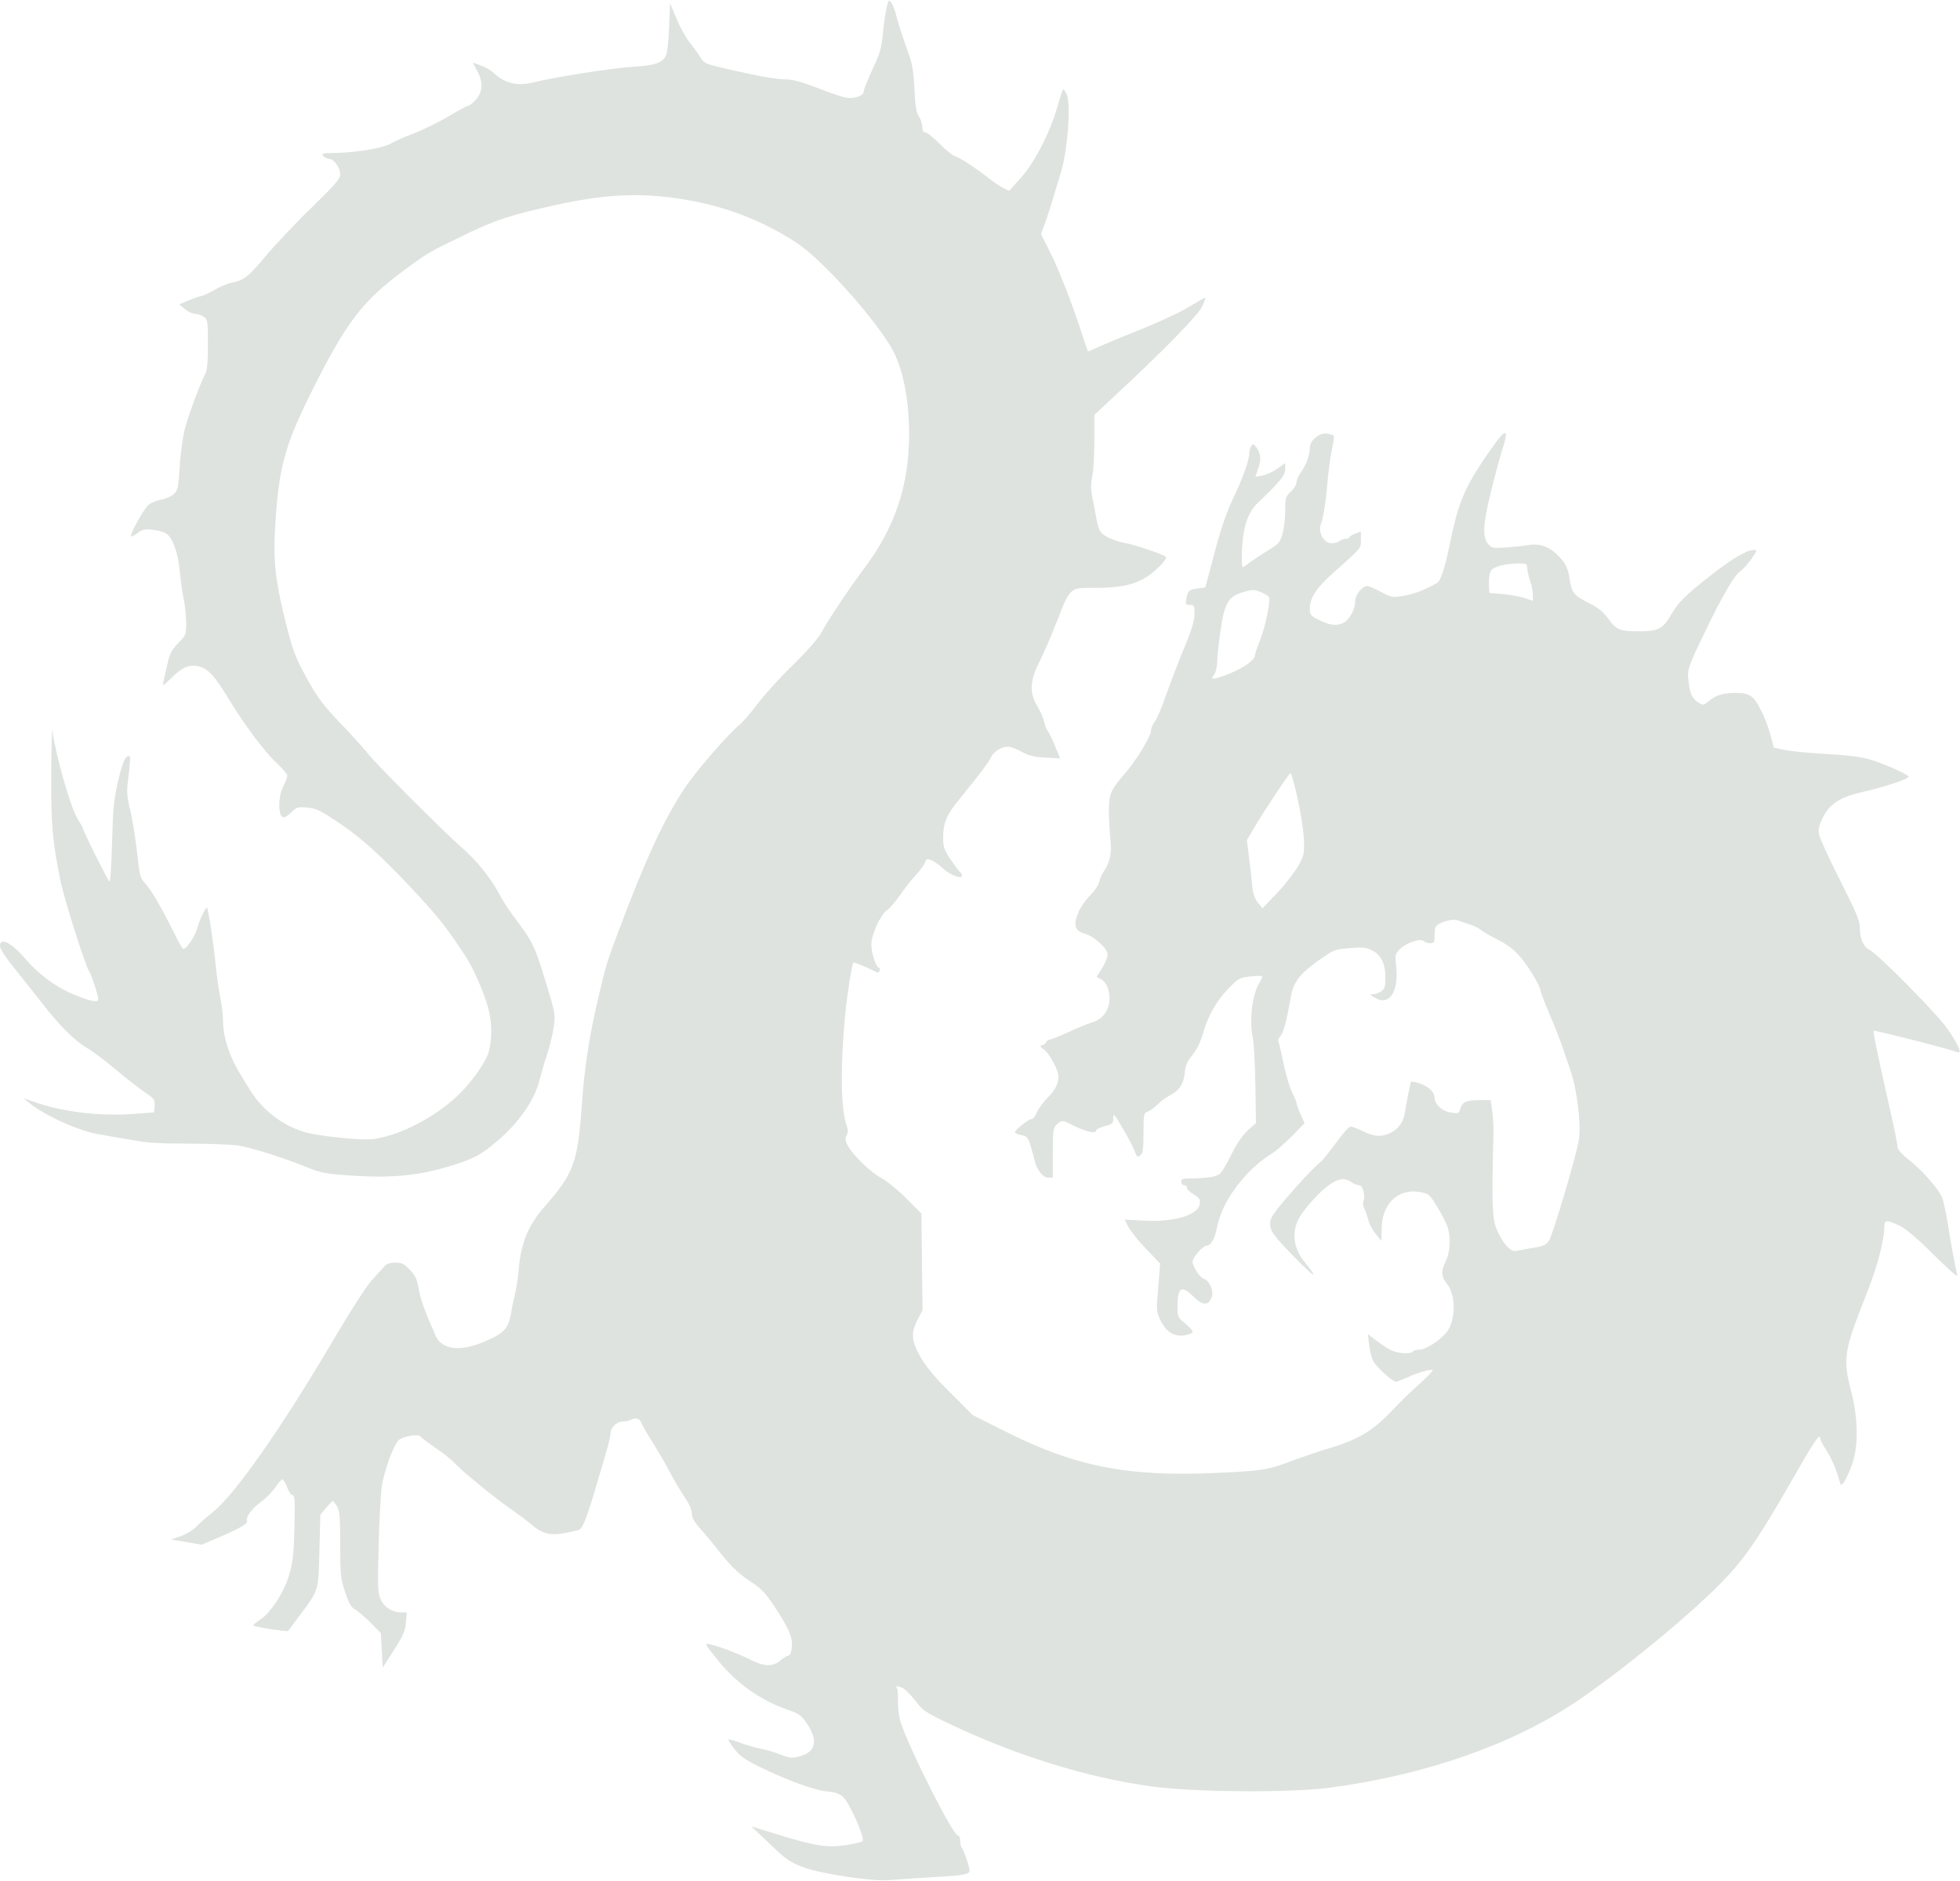
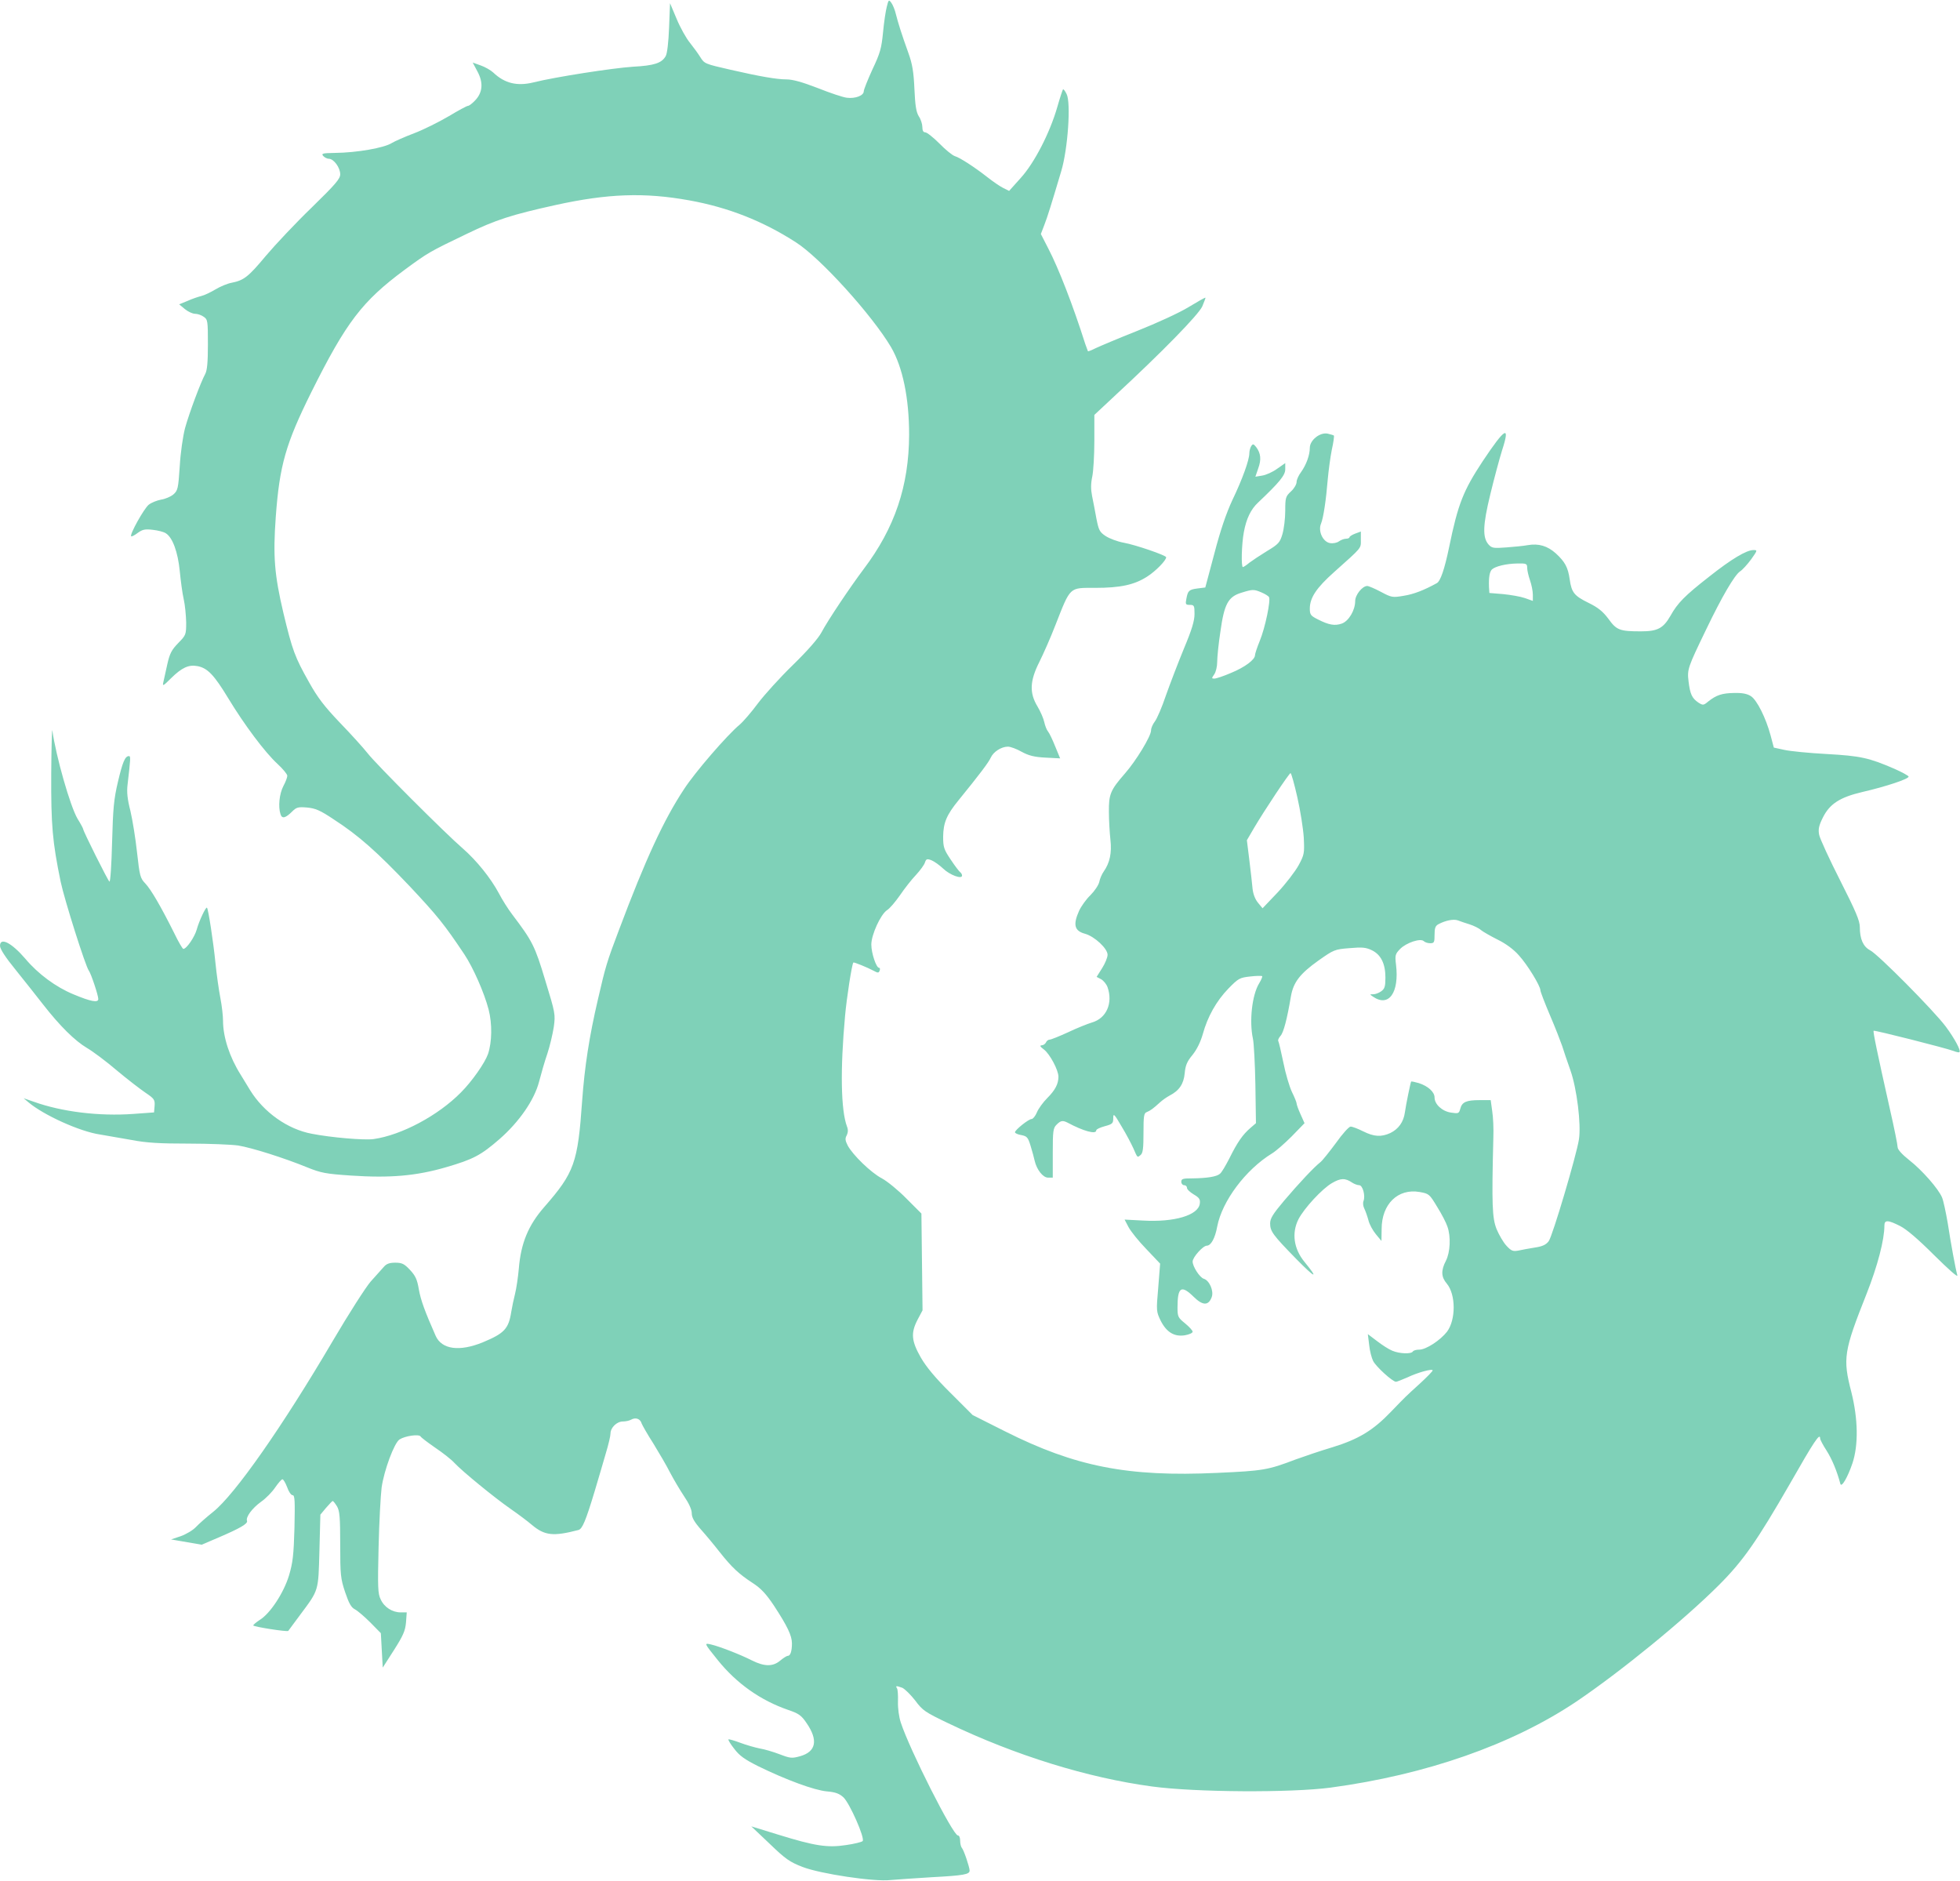
<svg xmlns="http://www.w3.org/2000/svg" version="1.0" width="1037pt" height="995pt" viewBox="0 0 1037 995" preserveAspectRatio="xMidYMid meet">
-   <g transform="translate(0,995) scale(0.1,-0.1)" fill="#DEE3DF" stroke="none">
+   <g transform="translate(0,995) scale(0.1,-0.1)" fill="#7fd1b8" stroke="none">
    <path d="M4692 9915 c-6 -22 -15 -83 -20 -136 -8 -83 -15 -110 -56 -196 -25 -55 -46 -107 -46 -116 0 -23 -46 -40 -90 -34 -19 2 -88 25 -153 51 -83 32 -133 46 -167 46 -49 0 -138 15 -295 51 -136 31 -138 32 -160 67 -11 18 -36 52 -55 76 -19 23 -51 80 -70 126 l-35 83 -5 -129 c-3 -77 -10 -138 -18 -151 -21 -37 -61 -50 -173 -56 -107 -7 -411 -54 -527 -83 -86 -21 -152 -5 -212 52 -14 13 -44 30 -67 38 l-42 15 25 -47 c32 -59 28 -111 -12 -153 -15 -16 -32 -29 -38 -29 -6 0 -52 -25 -102 -55 -51 -30 -133 -71 -183 -90 -50 -19 -102 -42 -117 -51 -39 -26 -186 -52 -303 -53 -64 -1 -72 -3 -61 -16 7 -8 21 -15 30 -15 26 0 60 -47 60 -82 0 -24 -25 -53 -151 -176 -84 -81 -192 -196 -242 -255 -94 -113 -117 -130 -182 -143 -22 -4 -60 -20 -85 -35 -25 -15 -58 -31 -75 -35 -16 -4 -49 -15 -73 -26 l-44 -18 30 -25 c17 -14 41 -25 54 -25 13 0 34 -7 46 -16 21 -14 22 -22 22 -146 0 -94 -4 -137 -14 -156 -24 -44 -85 -207 -107 -287 -11 -42 -24 -130 -28 -202 -8 -118 -10 -128 -34 -149 -13 -11 -43 -24 -64 -27 -22 -4 -52 -16 -66 -27 -25 -20 -102 -158 -93 -167 2 -3 18 5 35 18 25 18 38 21 80 16 27 -3 58 -11 68 -18 36 -22 64 -99 74 -199 5 -52 14 -120 21 -150 7 -30 12 -85 13 -122 0 -66 -1 -68 -42 -110 -35 -36 -45 -55 -58 -113 -8 -38 -18 -81 -21 -95 -5 -22 0 -19 41 22 57 56 93 73 140 64 53 -10 88 -47 162 -169 84 -139 195 -288 262 -349 28 -26 51 -54 51 -62 0 -9 -9 -33 -21 -55 -21 -41 -28 -108 -15 -148 8 -26 26 -22 63 15 21 21 31 24 77 20 44 -4 69 -14 142 -63 133 -86 229 -172 403 -355 146 -156 181 -199 288 -359 47 -71 105 -203 128 -291 20 -77 18 -173 -3 -236 -17 -48 -85 -145 -143 -203 -121 -123 -315 -226 -462 -247 -49 -7 -225 8 -327 28 -129 24 -255 114 -327 231 -21 35 -44 72 -50 82 -58 92 -93 198 -93 285 0 25 -6 79 -14 120 -8 41 -20 125 -26 185 -11 111 -38 287 -45 293 -6 6 -42 -71 -54 -115 -11 -40 -54 -103 -71 -103 -4 0 -26 37 -48 83 -72 144 -123 231 -153 263 -27 28 -30 39 -44 165 -8 74 -24 172 -35 219 -16 62 -20 100 -15 140 16 138 17 150 7 150 -20 0 -33 -30 -58 -136 -22 -93 -26 -141 -31 -321 -3 -117 -9 -210 -14 -207 -8 5 -139 267 -139 278 0 3 -13 28 -30 55 -39 67 -113 327 -133 466 -2 17 -5 -87 -6 -230 -1 -271 6 -356 50 -570 20 -95 132 -449 149 -470 11 -14 50 -130 50 -150 0 -21 -39 -14 -132 25 -92 38 -186 107 -254 188 -73 85 -134 116 -134 68 0 -16 29 -61 83 -127 45 -56 110 -138 145 -183 89 -114 168 -192 232 -230 31 -18 102 -71 157 -118 56 -47 125 -100 153 -119 46 -31 50 -37 48 -69 l-3 -35 -110 -8 c-180 -13 -377 11 -525 64 l-55 19 25 -21 c80 -68 274 -156 380 -171 36 -6 111 -19 167 -29 78 -15 148 -19 300 -19 109 0 227 -5 263 -10 73 -12 244 -66 366 -116 72 -29 97 -34 230 -43 208 -14 346 -2 504 44 144 42 184 63 283 149 105 92 184 207 209 303 11 42 30 109 44 149 13 39 28 103 34 141 9 67 8 73 -45 246 -55 183 -68 208 -174 348 -23 30 -55 81 -72 114 -43 80 -117 172 -189 235 -93 80 -462 449 -505 505 -22 28 -87 100 -146 161 -83 87 -119 134 -164 215 -75 133 -88 168 -136 368 -47 201 -55 297 -40 506 20 274 53 388 188 660 185 371 269 481 493 647 125 92 132 96 330 191 153 74 237 101 468 152 277 61 471 68 709 25 205 -37 389 -109 564 -222 129 -82 403 -385 503 -554 62 -106 96 -270 96 -464 -1 -271 -76 -493 -240 -710 -72 -96 -189 -270 -224 -336 -17 -32 -75 -98 -151 -172 -68 -66 -151 -158 -185 -203 -34 -46 -78 -97 -97 -113 -65 -54 -235 -250 -294 -341 -107 -162 -203 -369 -345 -747 -63 -166 -70 -190 -110 -363 -47 -201 -71 -360 -84 -539 -23 -328 -41 -379 -200 -561 -85 -97 -124 -192 -135 -326 -4 -46 -13 -106 -20 -134 -7 -27 -16 -70 -20 -95 -14 -90 -37 -114 -150 -161 -124 -51 -218 -38 -250 34 -57 129 -79 189 -89 246 -9 53 -18 72 -47 103 -30 32 -42 38 -78 38 -31 0 -47 -6 -61 -23 -11 -12 -42 -47 -69 -77 -26 -30 -117 -172 -201 -315 -267 -454 -517 -811 -632 -903 -34 -27 -76 -64 -92 -81 -16 -17 -52 -38 -80 -48 l-51 -17 81 -14 81 -14 89 38 c112 48 156 73 151 88 -8 20 27 67 74 101 26 18 59 52 75 76 16 23 33 43 38 43 5 1 16 -18 25 -41 8 -24 21 -43 29 -43 12 0 13 -29 10 -172 -4 -145 -9 -186 -29 -253 -28 -92 -100 -202 -155 -235 -18 -12 -34 -25 -34 -29 0 -7 180 -35 185 -29 2 2 30 40 63 85 100 134 96 123 102 339 l5 191 30 36 c17 19 32 36 35 36 3 1 13 -12 23 -28 14 -24 17 -57 17 -203 0 -159 2 -179 26 -251 20 -59 32 -81 52 -91 15 -8 52 -40 82 -70 l55 -56 5 -91 5 -91 59 92 c49 77 60 102 64 146 l4 54 -32 0 c-44 0 -87 27 -106 69 -15 30 -16 64 -11 275 3 133 11 275 16 316 13 92 67 237 95 255 30 19 102 29 111 16 3 -6 39 -33 78 -60 40 -27 86 -63 102 -81 40 -43 213 -185 300 -245 39 -27 88 -64 109 -82 68 -57 113 -62 247 -27 20 6 38 48 85 204 20 69 48 160 60 204 13 43 24 89 24 102 0 31 33 64 66 64 14 0 34 4 44 10 24 13 48 4 55 -21 4 -10 31 -58 62 -106 30 -49 70 -117 88 -153 19 -36 52 -92 74 -125 26 -38 41 -71 41 -91 0 -22 13 -45 48 -85 26 -29 71 -83 99 -119 64 -81 102 -117 176 -165 43 -28 70 -57 111 -118 72 -110 96 -160 96 -201 0 -41 -8 -66 -22 -66 -6 0 -23 -11 -40 -25 -39 -33 -84 -32 -150 1 -61 31 -169 73 -215 84 -39 9 -39 9 35 -83 100 -124 227 -213 372 -263 56 -19 70 -29 97 -69 63 -91 51 -152 -34 -176 -43 -12 -52 -11 -107 10 -34 13 -81 27 -106 31 -25 5 -71 18 -103 30 -32 12 -60 20 -63 18 -2 -3 11 -25 31 -50 27 -36 55 -56 127 -92 147 -72 296 -127 363 -133 46 -4 66 -12 87 -31 33 -30 116 -218 102 -232 -5 -5 -45 -15 -88 -21 -98 -15 -164 -5 -358 55 l-143 44 97 -92 c84 -81 107 -97 175 -123 93 -36 378 -79 464 -69 30 3 128 9 219 15 170 9 200 15 200 35 0 18 -31 110 -41 120 -5 6 -9 23 -9 38 0 16 -5 28 -12 28 -26 0 -255 453 -302 597 -10 30 -16 76 -15 111 1 32 -1 64 -5 70 -9 14 -5 15 28 3 13 -6 44 -36 68 -67 40 -54 53 -62 176 -121 355 -170 736 -288 1077 -334 229 -31 732 -34 945 -6 505 68 960 227 1300 455 234 158 569 431 755 617 128 128 201 233 376 537 127 223 159 271 159 238 0 -6 15 -35 34 -64 29 -46 55 -108 73 -176 6 -22 39 35 64 109 32 96 30 234 -6 377 -46 178 -40 215 81 520 58 147 94 285 94 360 0 31 18 31 83 -2 34 -17 96 -70 180 -154 76 -75 126 -120 123 -107 -10 36 -34 166 -51 277 -10 58 -23 119 -30 135 -19 46 -106 145 -174 198 -38 30 -61 56 -61 68 0 11 -18 102 -41 202 -68 303 -90 410 -86 414 5 4 380 -91 423 -107 15 -6 29 -9 31 -6 9 8 -26 73 -73 136 -63 84 -359 383 -400 403 -36 19 -54 59 -54 122 0 34 -21 83 -104 247 -57 112 -107 221 -111 241 -6 29 -2 49 19 91 36 73 90 108 209 136 126 29 249 70 245 82 -2 5 -35 23 -73 40 -136 59 -181 69 -360 79 -93 5 -195 15 -225 22 l-55 12 -17 64 c-25 93 -72 187 -104 208 -20 13 -46 18 -89 17 -64 -1 -94 -11 -137 -45 -25 -21 -28 -21 -52 -6 -34 23 -44 45 -52 111 -8 65 -5 73 93 276 84 175 150 287 179 307 13 8 39 37 59 64 34 48 34 49 12 49 -37 0 -117 -48 -232 -139 -132 -103 -169 -141 -207 -209 -38 -66 -68 -82 -156 -82 -112 0 -129 6 -172 66 -30 40 -55 60 -106 85 -75 37 -89 54 -99 124 -9 64 -25 93 -74 138 -44 39 -90 53 -148 43 -21 -4 -72 -9 -113 -12 -67 -5 -77 -4 -94 15 -33 37 -31 102 9 266 20 83 48 187 62 232 45 138 17 122 -103 -58 -102 -155 -130 -225 -177 -454 -24 -116 -46 -180 -65 -190 -67 -37 -123 -59 -176 -67 -58 -10 -64 -9 -120 21 -32 17 -65 31 -72 31 -26 0 -64 -47 -64 -80 0 -48 -34 -106 -71 -119 -37 -13 -69 -7 -126 22 -38 19 -43 25 -43 57 0 58 35 110 128 193 151 135 142 124 142 172 l0 43 -30 -11 c-16 -6 -30 -15 -30 -19 0 -4 -8 -8 -18 -8 -10 0 -27 -6 -38 -14 -11 -8 -31 -12 -48 -9 -37 7 -63 63 -47 102 13 31 27 126 36 236 4 44 13 113 21 154 9 40 14 75 11 77 -2 2 -17 6 -33 10 -41 8 -94 -35 -94 -75 0 -39 -19 -90 -46 -128 -13 -17 -24 -41 -24 -53 0 -12 -13 -35 -30 -50 -28 -26 -30 -33 -30 -102 0 -41 -7 -97 -15 -124 -13 -44 -21 -53 -81 -89 -36 -22 -78 -50 -94 -62 -15 -13 -31 -23 -34 -23 -10 0 -7 122 5 185 13 71 37 121 76 157 113 107 143 144 143 175 l0 33 -43 -30 c-23 -17 -59 -33 -79 -36 l-36 -6 15 44 c17 46 14 80 -11 113 -14 17 -17 18 -26 5 -5 -8 -10 -25 -10 -38 0 -35 -37 -138 -90 -248 -32 -69 -63 -159 -95 -282 l-48 -180 -40 -5 c-47 -6 -52 -12 -60 -54 -6 -30 -4 -33 18 -33 23 0 25 -4 25 -48 0 -36 -14 -83 -56 -183 -30 -73 -73 -185 -95 -247 -21 -63 -48 -125 -59 -139 -11 -14 -20 -35 -20 -47 0 -31 -80 -162 -139 -229 -76 -87 -85 -109 -84 -202 0 -44 4 -110 8 -147 8 -70 -3 -122 -35 -168 -10 -14 -21 -39 -24 -56 -4 -17 -25 -48 -47 -70 -22 -21 -49 -59 -60 -83 -33 -74 -24 -106 32 -121 50 -14 119 -78 119 -111 0 -14 -13 -46 -29 -71 l-29 -46 23 -12 c13 -7 29 -26 35 -43 29 -84 -6 -164 -82 -186 -23 -7 -81 -30 -127 -52 -46 -21 -90 -39 -98 -39 -7 0 -16 -7 -19 -15 -4 -8 -14 -15 -23 -15 -11 -1 -8 -7 12 -22 31 -23 77 -109 77 -144 0 -38 -17 -71 -59 -113 -22 -22 -47 -56 -55 -76 -8 -19 -21 -35 -28 -35 -16 0 -88 -58 -88 -70 0 -5 15 -12 34 -15 30 -6 35 -12 49 -58 9 -29 18 -63 21 -77 11 -48 44 -90 71 -90 l25 0 0 130 c0 117 2 132 20 150 22 22 32 24 58 11 84 -45 152 -64 152 -41 0 6 20 15 45 22 41 11 45 15 45 43 0 27 5 23 44 -44 25 -41 52 -93 62 -115 23 -53 21 -51 39 -36 12 10 15 35 15 117 0 89 2 105 18 110 19 8 33 18 68 50 14 13 37 29 52 37 51 26 75 62 80 118 4 42 12 62 42 98 23 29 42 68 54 110 25 91 71 174 136 241 52 53 59 57 114 63 32 4 61 4 64 2 2 -3 -5 -20 -16 -38 -38 -62 -53 -201 -33 -293 5 -22 11 -132 13 -243 l3 -204 -29 -25 c-41 -35 -70 -77 -111 -160 -20 -39 -42 -77 -51 -83 -17 -15 -68 -23 -146 -24 -49 0 -58 -2 -58 -18 0 -10 7 -18 15 -18 8 0 15 -6 15 -14 0 -8 16 -23 36 -35 29 -17 35 -26 32 -48 -7 -62 -135 -100 -302 -90 l-96 5 21 -40 c11 -21 53 -74 94 -116 l73 -77 -10 -127 c-11 -124 -10 -127 13 -175 31 -61 72 -86 128 -77 23 4 41 12 41 19 0 6 -18 26 -40 44 -37 30 -40 35 -40 84 0 109 20 121 86 56 48 -47 78 -47 95 -1 12 32 -12 88 -42 97 -22 7 -59 65 -59 91 0 23 55 84 75 84 22 0 44 40 55 101 26 135 150 301 290 387 19 11 66 52 104 90 l68 70 -21 47 c-12 26 -21 52 -21 58 0 5 -11 33 -25 61 -13 28 -34 98 -45 155 -12 58 -24 109 -27 114 -3 4 3 17 12 27 16 17 35 90 55 209 13 74 47 119 145 189 81 57 86 60 165 66 67 6 87 4 118 -11 48 -23 72 -71 72 -145 0 -47 -4 -59 -22 -72 -12 -9 -31 -16 -42 -16 -20 0 -20 0 -1 -13 83 -57 139 22 121 170 -6 50 -4 56 22 83 33 33 108 58 125 41 6 -6 21 -11 34 -11 21 0 23 5 23 45 0 35 4 47 21 56 38 20 80 28 102 20 12 -5 40 -14 62 -21 22 -7 49 -20 60 -30 11 -9 51 -32 89 -51 43 -21 85 -52 112 -83 45 -49 114 -162 114 -185 0 -7 23 -67 51 -133 28 -65 56 -138 64 -161 7 -23 27 -82 44 -130 34 -96 57 -285 45 -364 -12 -81 -140 -513 -160 -539 -14 -19 -33 -28 -74 -34 -30 -5 -70 -12 -87 -16 -28 -5 -37 -2 -62 25 -17 18 -40 58 -53 89 -23 59 -26 127 -17 482 2 47 -1 111 -6 142 l-8 58 -59 0 c-70 0 -93 -10 -102 -46 -7 -25 -10 -26 -49 -20 -47 7 -87 44 -87 80 0 29 -34 60 -83 76 -21 6 -39 10 -41 8 -3 -5 -27 -119 -33 -163 -7 -51 -34 -88 -77 -109 -48 -22 -86 -20 -144 9 -28 14 -57 25 -66 25 -9 0 -44 -39 -78 -87 -35 -47 -72 -94 -83 -102 -33 -26 -112 -110 -191 -203 -59 -70 -74 -94 -74 -120 0 -42 14 -61 138 -188 101 -103 122 -111 44 -16 -57 69 -69 153 -32 226 30 58 125 161 177 191 46 27 70 28 108 2 11 -7 27 -13 36 -13 19 0 34 -56 23 -84 -4 -10 -2 -27 4 -39 6 -12 16 -40 22 -62 5 -22 24 -56 40 -75 l29 -35 1 63 c0 132 86 216 201 196 50 -9 52 -11 93 -79 24 -38 48 -85 54 -104 19 -53 15 -136 -8 -181 -27 -52 -25 -86 5 -121 48 -58 48 -191 1 -254 -36 -46 -111 -95 -147 -95 -15 0 -31 -4 -34 -10 -9 -14 -70 -12 -108 4 -18 7 -54 30 -81 51 l-49 37 7 -57 c3 -31 13 -69 21 -85 15 -30 103 -110 121 -110 5 0 32 11 60 23 54 26 134 48 134 37 0 -4 -30 -35 -67 -69 -78 -71 -72 -65 -155 -151 -94 -98 -171 -144 -307 -186 -64 -19 -152 -49 -196 -65 -147 -56 -171 -60 -415 -71 -473 -22 -751 33 -1123 220 l-171 86 -116 116 c-80 79 -129 138 -158 188 -50 88 -54 130 -17 201 l26 49 -3 256 -3 256 -79 79 c-43 44 -102 92 -130 107 -58 30 -155 125 -181 174 -13 26 -15 37 -5 54 7 15 8 30 1 47 -32 86 -36 300 -10 584 8 92 36 274 44 283 3 3 74 -26 106 -43 24 -13 28 -13 33 0 3 8 2 15 -3 15 -15 0 -41 78 -41 123 0 52 49 159 83 182 14 8 44 44 68 78 23 34 61 83 85 108 23 25 45 55 48 67 6 18 11 20 34 11 15 -6 43 -26 62 -44 35 -34 100 -58 100 -37 0 6 -4 13 -9 17 -5 3 -28 33 -50 66 -37 55 -41 67 -41 123 1 73 18 115 82 193 109 134 159 200 170 225 14 31 56 58 91 58 13 0 46 -12 72 -27 37 -20 66 -28 126 -31 l78 -4 -26 63 c-14 35 -31 71 -38 79 -7 8 -16 31 -20 50 -4 19 -20 56 -36 83 -43 71 -41 134 10 235 21 42 60 130 85 195 81 206 72 197 210 197 134 0 208 16 276 60 44 28 100 85 100 102 0 10 -163 66 -225 77 -33 6 -75 22 -95 35 -32 21 -37 31 -49 92 -7 38 -17 92 -23 120 -7 36 -7 65 1 103 6 28 11 114 11 189 l0 137 107 100 c252 233 444 430 464 474 10 24 18 45 17 46 -2 2 -42 -21 -90 -50 -47 -29 -169 -85 -270 -125 -101 -40 -200 -82 -221 -92 -22 -11 -40 -18 -41 -16 -1 2 -7 19 -14 38 -66 208 -142 402 -195 504 l-40 78 18 47 c18 46 38 112 90 286 35 117 52 363 28 408 -8 16 -16 27 -19 24 -2 -2 -16 -44 -30 -93 -39 -136 -121 -296 -194 -376 l-61 -68 -32 16 c-18 9 -54 34 -82 56 -69 54 -146 104 -173 112 -13 4 -50 34 -82 67 -32 32 -66 59 -75 59 -10 0 -15 9 -15 28 0 15 -8 41 -19 57 -14 23 -19 58 -23 145 -4 90 -11 132 -32 190 -37 103 -54 158 -66 205 -5 22 -16 49 -24 60 -13 18 -15 17 -24 -20z m3388 -2969 c0 -13 7 -43 15 -66 8 -23 15 -57 15 -76 l0 -33 -42 15 c-23 8 -75 17 -115 21 l-73 6 -2 31 c-2 51 3 80 15 93 18 17 75 31 135 32 48 1 52 -1 52 -23z m-1406 -130 c19 -8 37 -19 40 -25 10 -16 -20 -162 -49 -232 -14 -34 -25 -68 -25 -75 0 -24 -54 -64 -127 -94 -39 -17 -79 -30 -88 -30 -15 0 -15 2 -1 22 9 12 16 42 16 67 0 24 7 96 17 160 20 145 41 184 110 205 61 19 67 19 107 2z m190 -1084 c16 -70 31 -166 34 -213 4 -83 3 -90 -27 -146 -18 -33 -68 -98 -111 -144 l-80 -84 -24 29 c-15 18 -26 46 -29 75 -2 25 -10 93 -17 151 l-13 105 38 65 c54 92 186 290 193 290 4 0 20 -57 36 -128z" />
  </g>
</svg>
